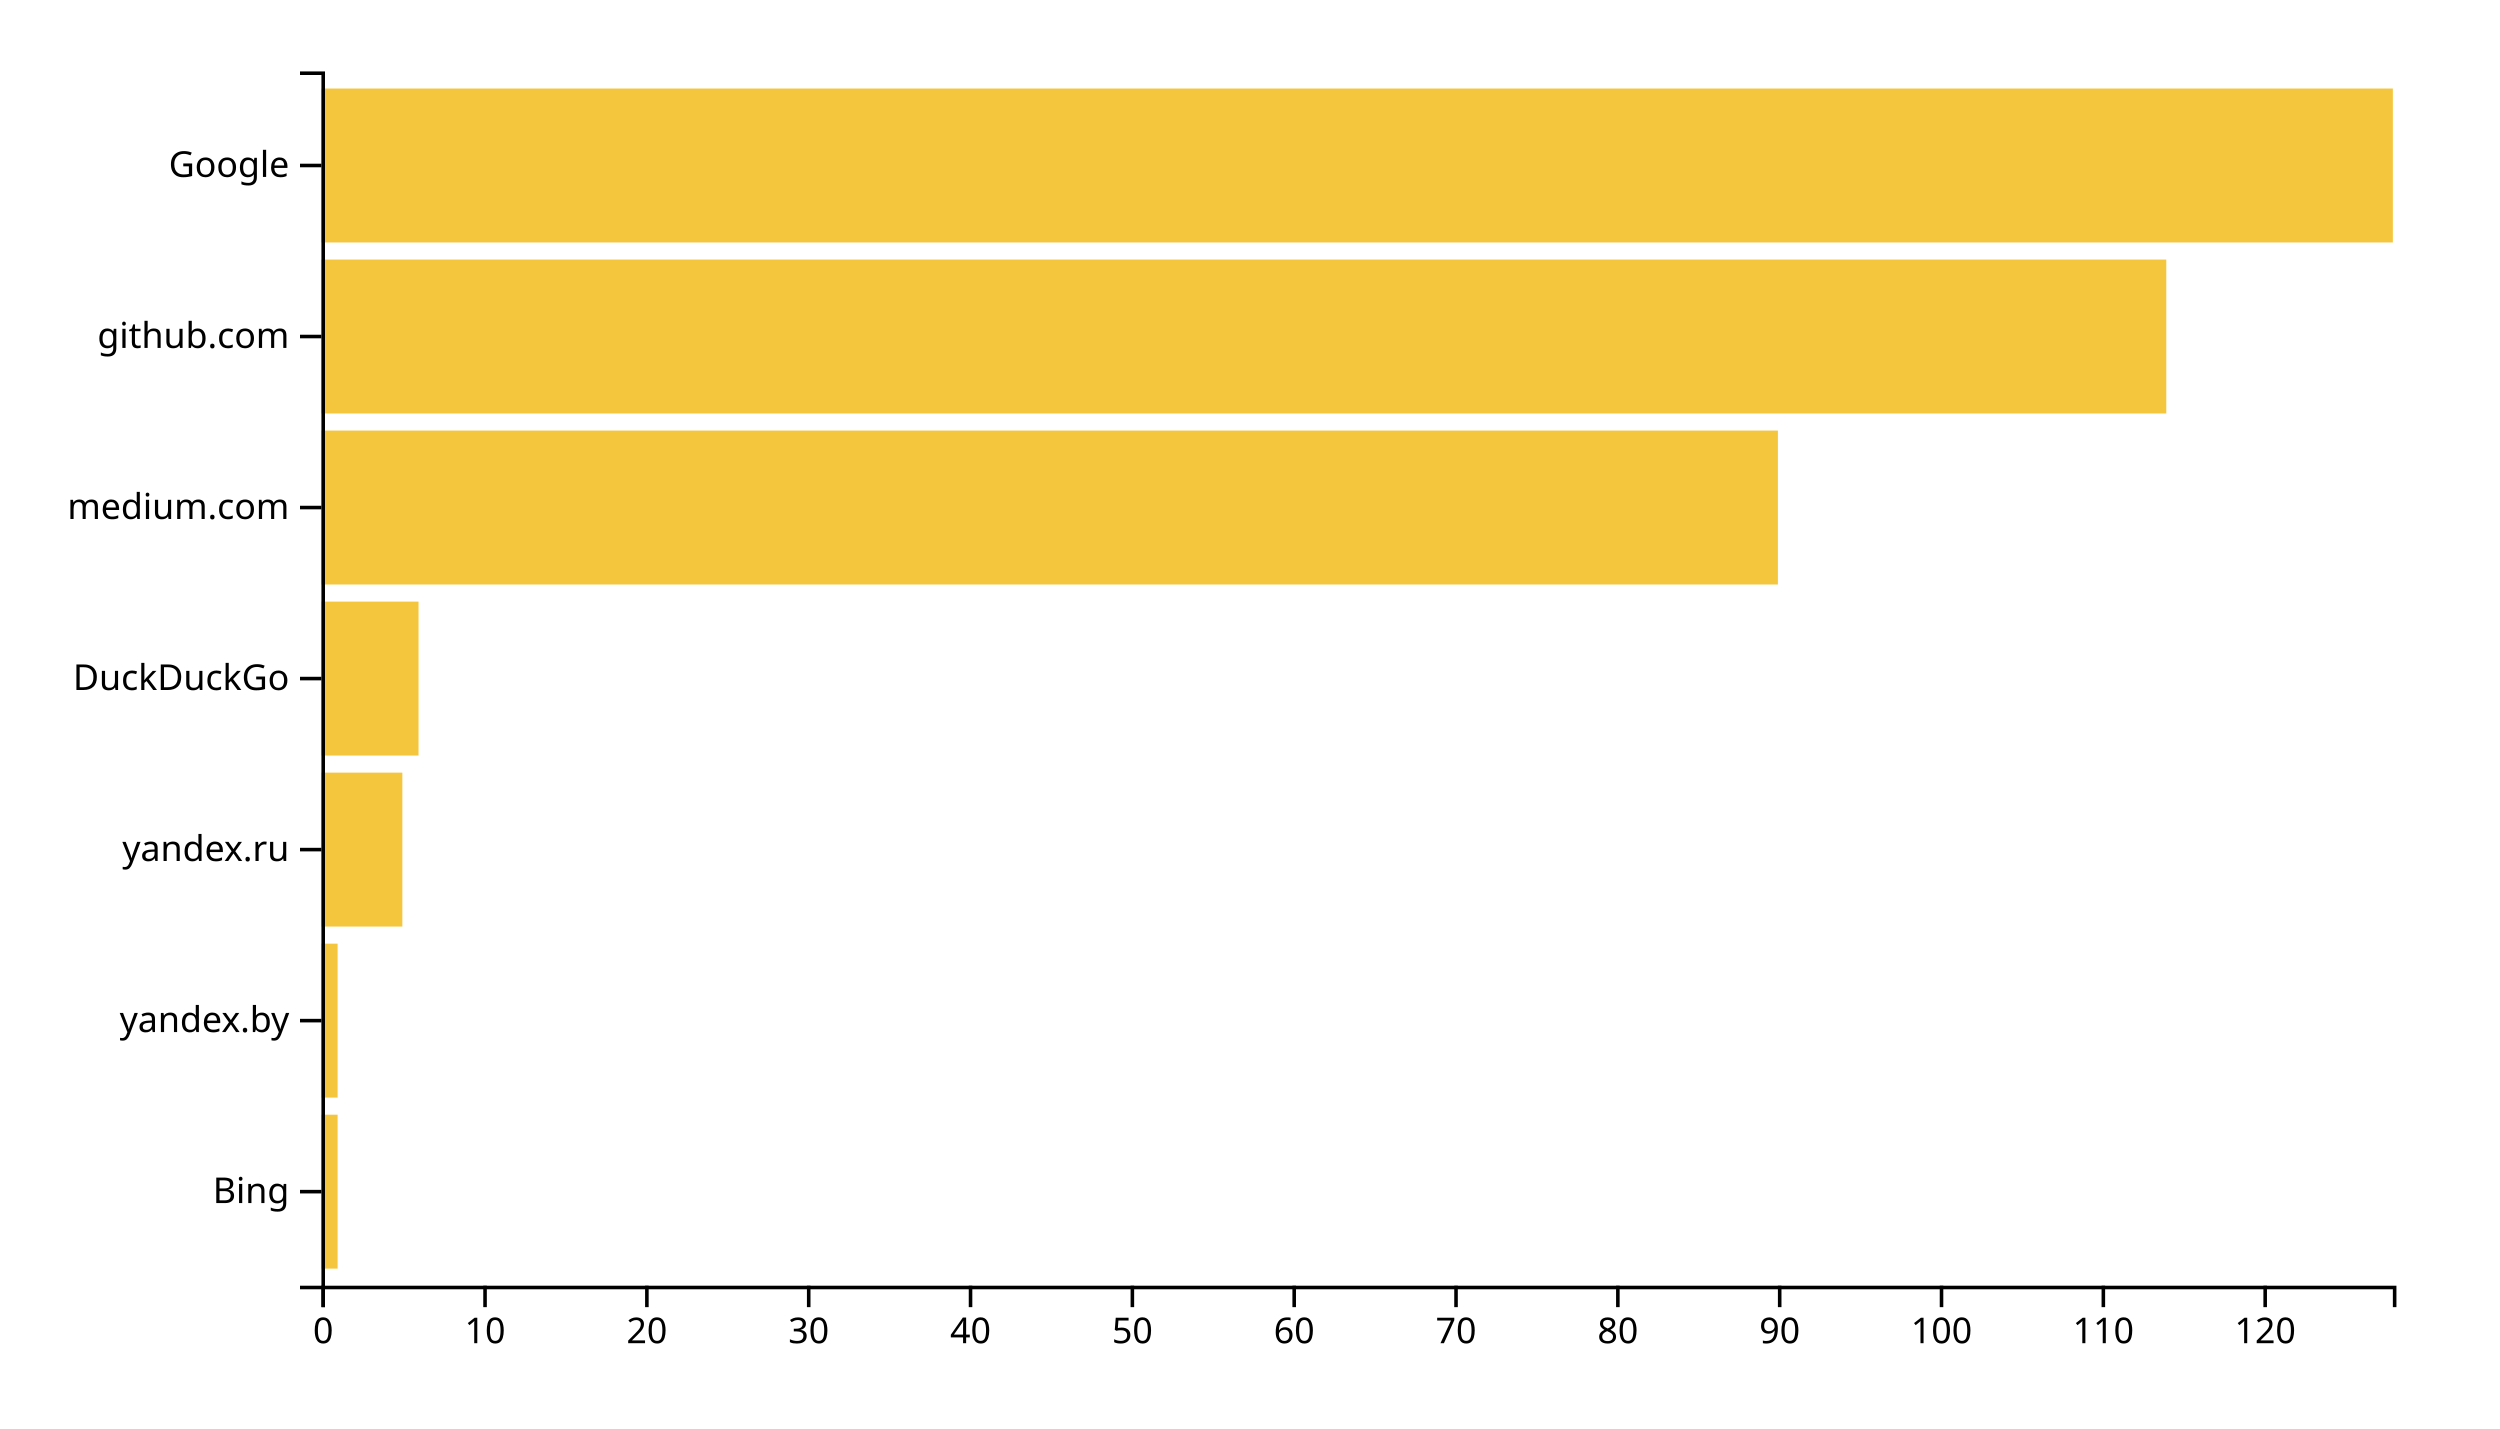
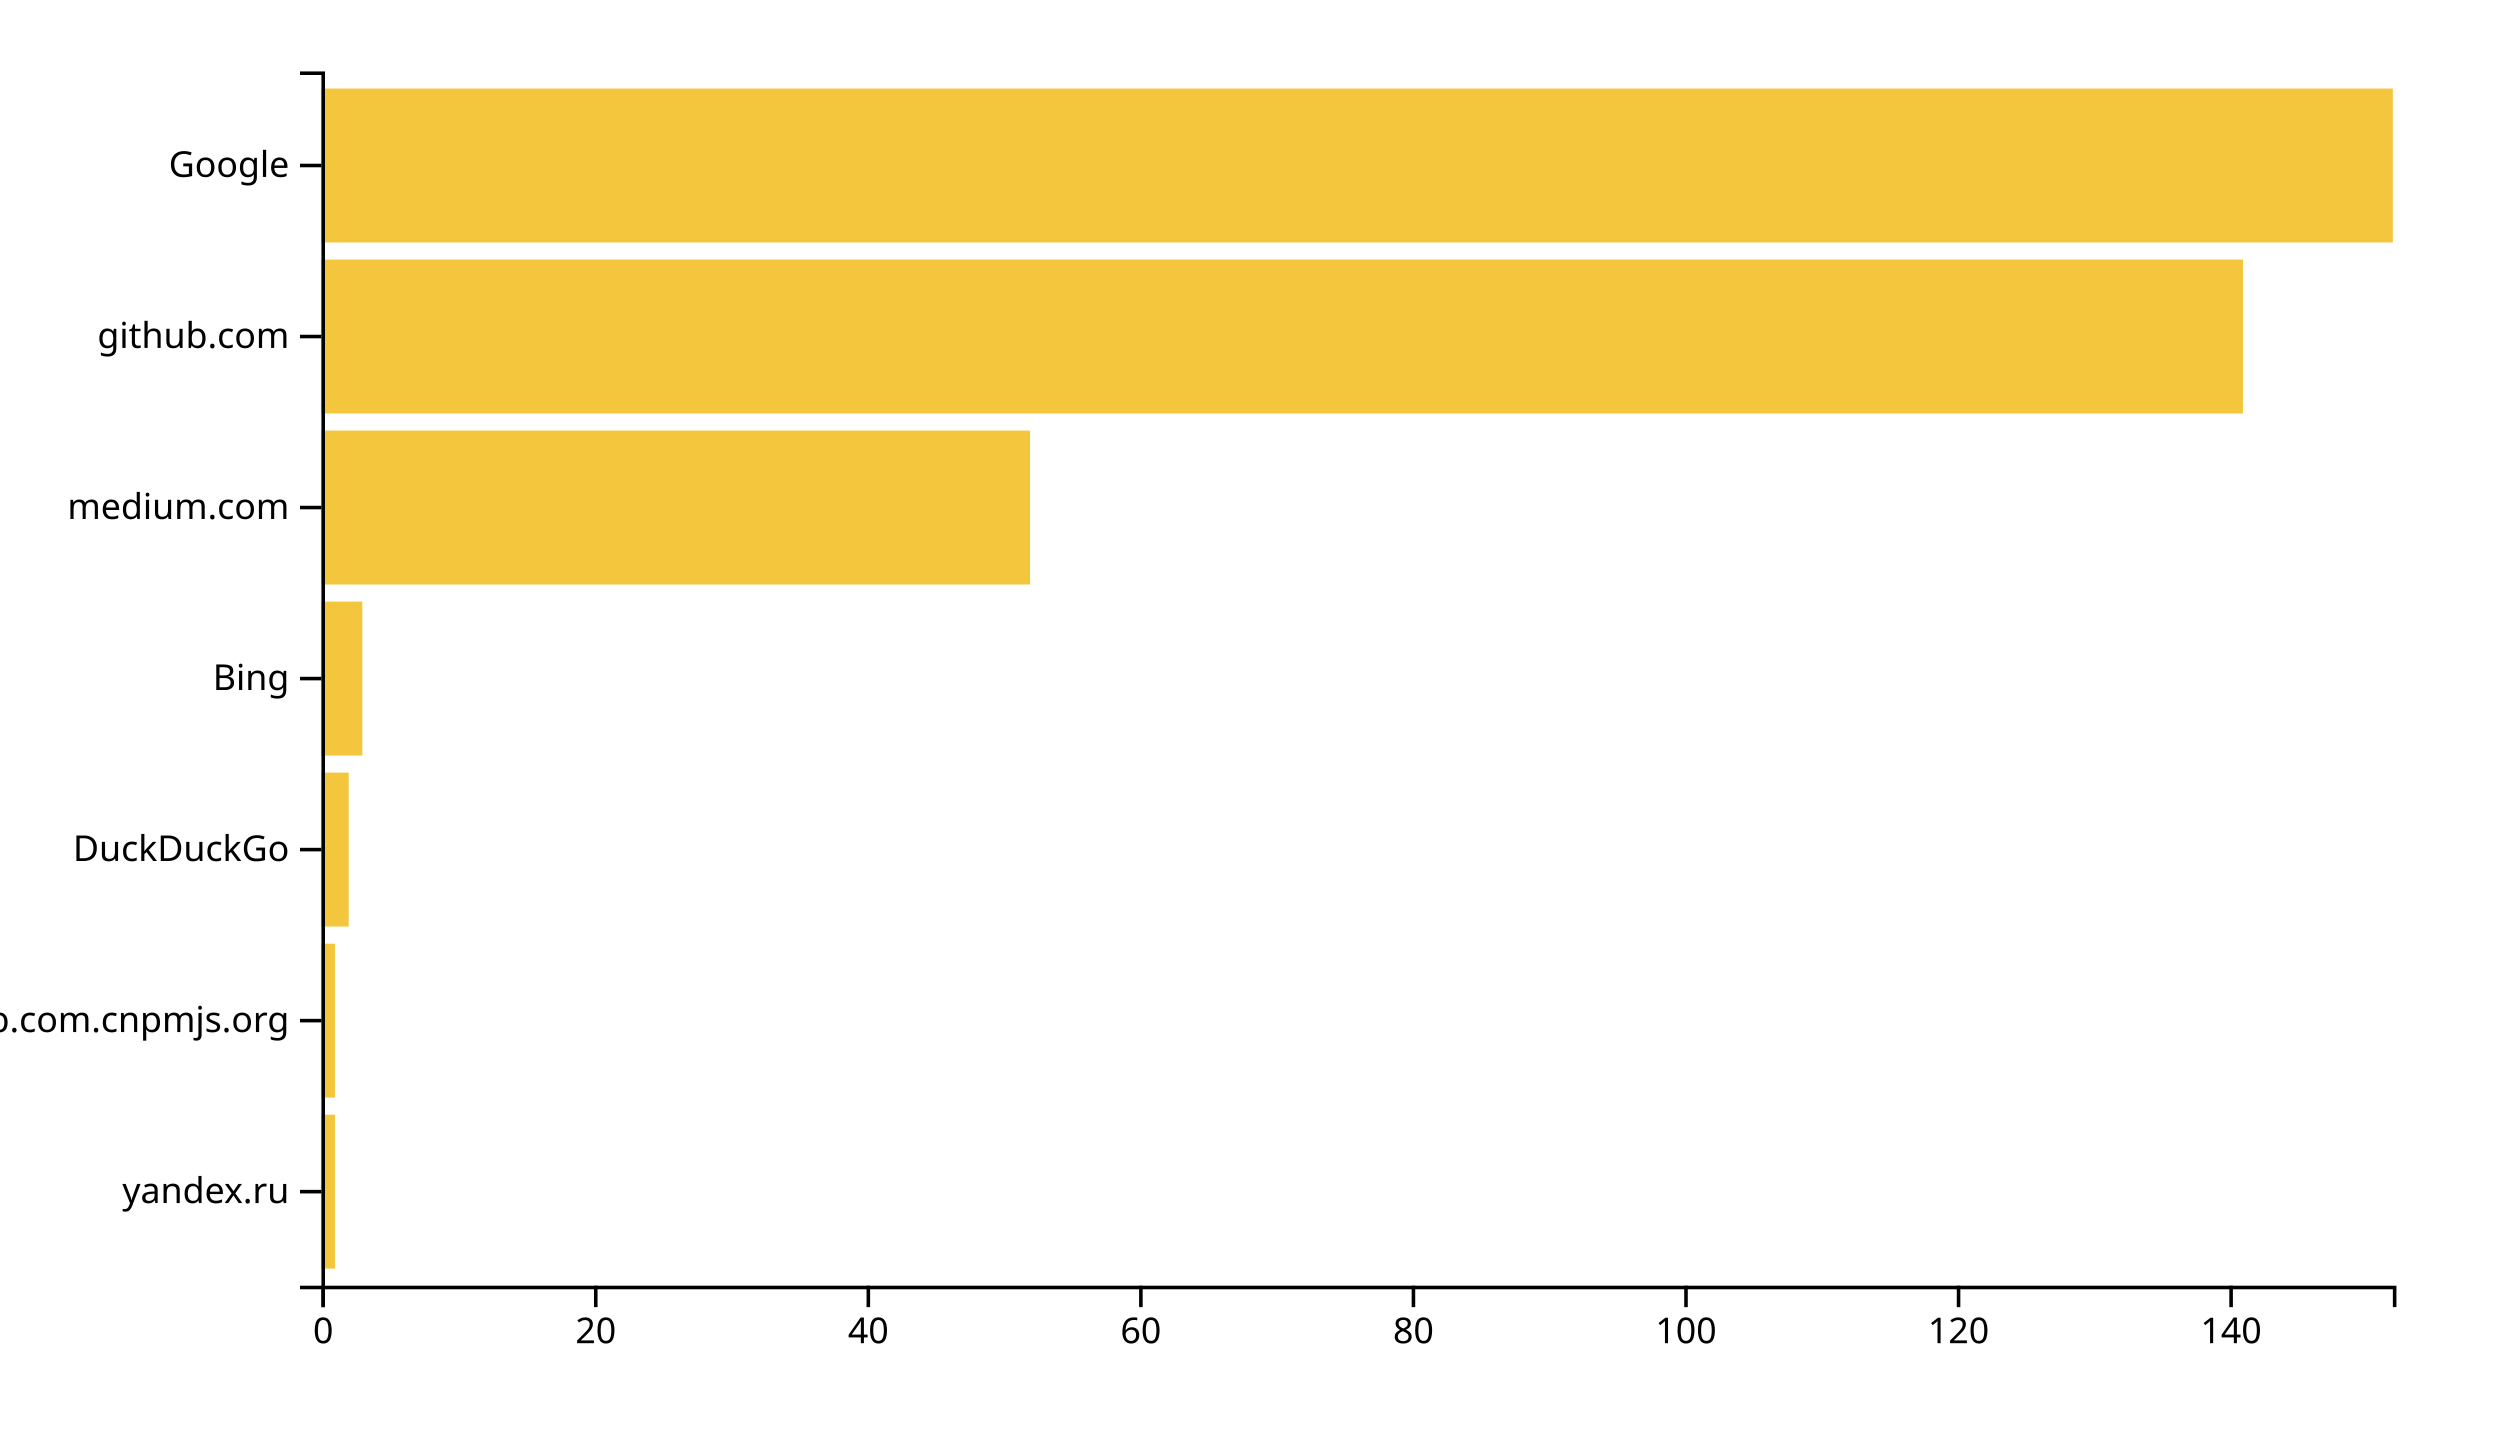
<svg xmlns="http://www.w3.org/2000/svg" width="700" height="400">
  <g transform="translate(90,20)">
-     <rect class="bar" width="4.531" y="292.113" height="43.099" style="fill: #f4c63d; text-anchor: end;" />
-     <rect class="bar" width="4.531" y="244.225" height="43.099" style="fill: #f4c63d; text-anchor: end;" />
-     <rect class="bar" width="22.656" y="196.338" height="43.099" style="fill: #f4c63d; text-anchor: end;" />
-     <rect class="bar" width="27.188" y="148.451" height="43.099" style="fill: #f4c63d; text-anchor: end;" />
-     <rect class="bar" width="407.812" y="100.563" height="43.099" style="fill: #f4c63d; text-anchor: end;" />
-     <rect class="bar" width="516.562" y="52.676" height="43.099" style="fill: #f4c63d; text-anchor: end;" />
+     <rect class="bar" width="3.816" y="292.113" height="43.099" style="fill: #f4c63d; text-anchor: end;" />
+     <rect class="bar" width="3.816" y="244.225" height="43.099" style="fill: #f4c63d; text-anchor: end;" />
+     <rect class="bar" width="7.632" y="196.338" height="43.099" style="fill: #f4c63d; text-anchor: end;" />
+     <rect class="bar" width="11.447" y="148.451" height="43.099" style="fill: #f4c63d; text-anchor: end;" />
+     <rect class="bar" width="198.421" y="100.563" height="43.099" style="fill: #f4c63d; text-anchor: end;" />
+     <rect class="bar" width="538.026" y="52.676" height="43.099" style="fill: #f4c63d; text-anchor: end;" />
    <rect class="bar" width="580" y="4.789" height="43.099" style="fill: #f4c63d; text-anchor: end;" />
    <g transform="translate(0,340)" fill="none" font-size="10" font-family="sans-serif" text-anchor="middle">
      <path class="domain" stroke="currentColor" d="M0.5,6V0.5H580.5V6" />
      <g class="tick" opacity="1" transform="translate(0.5,0)">
        <line stroke="currentColor" y2="6" />
        <text fill="currentColor" y="9" dy="0.71em">0</text>
      </g>
-       <g class="tick" opacity="1" transform="translate(45.8125,0)">
-         <line stroke="currentColor" y2="6" />
-         <text fill="currentColor" y="9" dy="0.71em">10</text>
-       </g>
-       <g class="tick" opacity="1" transform="translate(91.125,0)">
+       <g class="tick" opacity="1" transform="translate(76.81579,0)">
        <line stroke="currentColor" y2="6" />
        <text fill="currentColor" y="9" dy="0.71em">20</text>
      </g>
-       <g class="tick" opacity="1" transform="translate(136.4375,0)">
-         <line stroke="currentColor" y2="6" />
-         <text fill="currentColor" y="9" dy="0.71em">30</text>
-       </g>
-       <g class="tick" opacity="1" transform="translate(181.75,0)">
+       <g class="tick" opacity="1" transform="translate(153.1316,0)">
        <line stroke="currentColor" y2="6" />
        <text fill="currentColor" y="9" dy="0.71em">40</text>
      </g>
-       <g class="tick" opacity="1" transform="translate(227.0625,0)">
-         <line stroke="currentColor" y2="6" />
-         <text fill="currentColor" y="9" dy="0.71em">50</text>
-       </g>
-       <g class="tick" opacity="1" transform="translate(272.375,0)">
+       <g class="tick" opacity="1" transform="translate(229.4474,0)">
        <line stroke="currentColor" y2="6" />
        <text fill="currentColor" y="9" dy="0.71em">60</text>
      </g>
-       <g class="tick" opacity="1" transform="translate(317.6875,0)">
-         <line stroke="currentColor" y2="6" />
-         <text fill="currentColor" y="9" dy="0.71em">70</text>
-       </g>
-       <g class="tick" opacity="1" transform="translate(363,0)">
+       <g class="tick" opacity="1" transform="translate(305.7632,0)">
        <line stroke="currentColor" y2="6" />
        <text fill="currentColor" y="9" dy="0.71em">80</text>
      </g>
-       <g class="tick" opacity="1" transform="translate(408.3125,0)">
-         <line stroke="currentColor" y2="6" />
-         <text fill="currentColor" y="9" dy="0.71em">90</text>
-       </g>
-       <g class="tick" opacity="1" transform="translate(453.625,0)">
+       <g class="tick" opacity="1" transform="translate(382.0789,0)">
        <line stroke="currentColor" y2="6" />
        <text fill="currentColor" y="9" dy="0.71em">100</text>
      </g>
-       <g class="tick" opacity="1" transform="translate(498.9375,0)">
-         <line stroke="currentColor" y2="6" />
-         <text fill="currentColor" y="9" dy="0.71em">110</text>
-       </g>
-       <g class="tick" opacity="1" transform="translate(544.25,0)">
+       <g class="tick" opacity="1" transform="translate(458.3947,0)">
        <line stroke="currentColor" y2="6" />
        <text fill="currentColor" y="9" dy="0.71em">120</text>
+       </g>
+       <g class="tick" opacity="1" transform="translate(534.7105,0)">
+         <line stroke="currentColor" y2="6" />
+         <text fill="currentColor" y="9" dy="0.71em">140</text>
      </g>
    </g>
    <g fill="none" font-size="10" font-family="sans-serif" text-anchor="end">
      <path class="domain" stroke="currentColor" d="M-6,340.5H0.5V0.5H-6" />
      <g class="tick" opacity="1" transform="translate(0,313.662)">
        <line stroke="currentColor" x2="-6" />
-         <text fill="currentColor" x="-9" dy="0.32em">Bing</text>
+         <text fill="currentColor" x="-9" dy="0.32em">yandex.ru</text>
      </g>
      <g class="tick" opacity="1" transform="translate(0,265.7746)">
        <line stroke="currentColor" x2="-6" />
-         <text fill="currentColor" x="-9" dy="0.32em">yandex.by</text>
+         <text fill="currentColor" x="-9" dy="0.32em">github.com.cnpmjs.org</text>
      </g>
      <g class="tick" opacity="1" transform="translate(0,217.8873)">
        <line stroke="currentColor" x2="-6" />
-         <text fill="currentColor" x="-9" dy="0.32em">yandex.ru</text>
+         <text fill="currentColor" x="-9" dy="0.32em">DuckDuckGo</text>
      </g>
      <g class="tick" opacity="1" transform="translate(0,170)">
        <line stroke="currentColor" x2="-6" />
-         <text fill="currentColor" x="-9" dy="0.32em">DuckDuckGo</text>
+         <text fill="currentColor" x="-9" dy="0.32em">Bing</text>
      </g>
      <g class="tick" opacity="1" transform="translate(0,122.1127)">
        <line stroke="currentColor" x2="-6" />
        <text fill="currentColor" x="-9" dy="0.32em">medium.com</text>
      </g>
      <g class="tick" opacity="1" transform="translate(0,74.22535)">
        <line stroke="currentColor" x2="-6" />
        <text fill="currentColor" x="-9" dy="0.32em">github.com</text>
      </g>
      <g class="tick" opacity="1" transform="translate(0,26.33803)">
        <line stroke="currentColor" x2="-6" />
        <text fill="currentColor" x="-9" dy="0.32em">Google</text>
      </g>
    </g>
  </g>
</svg>
